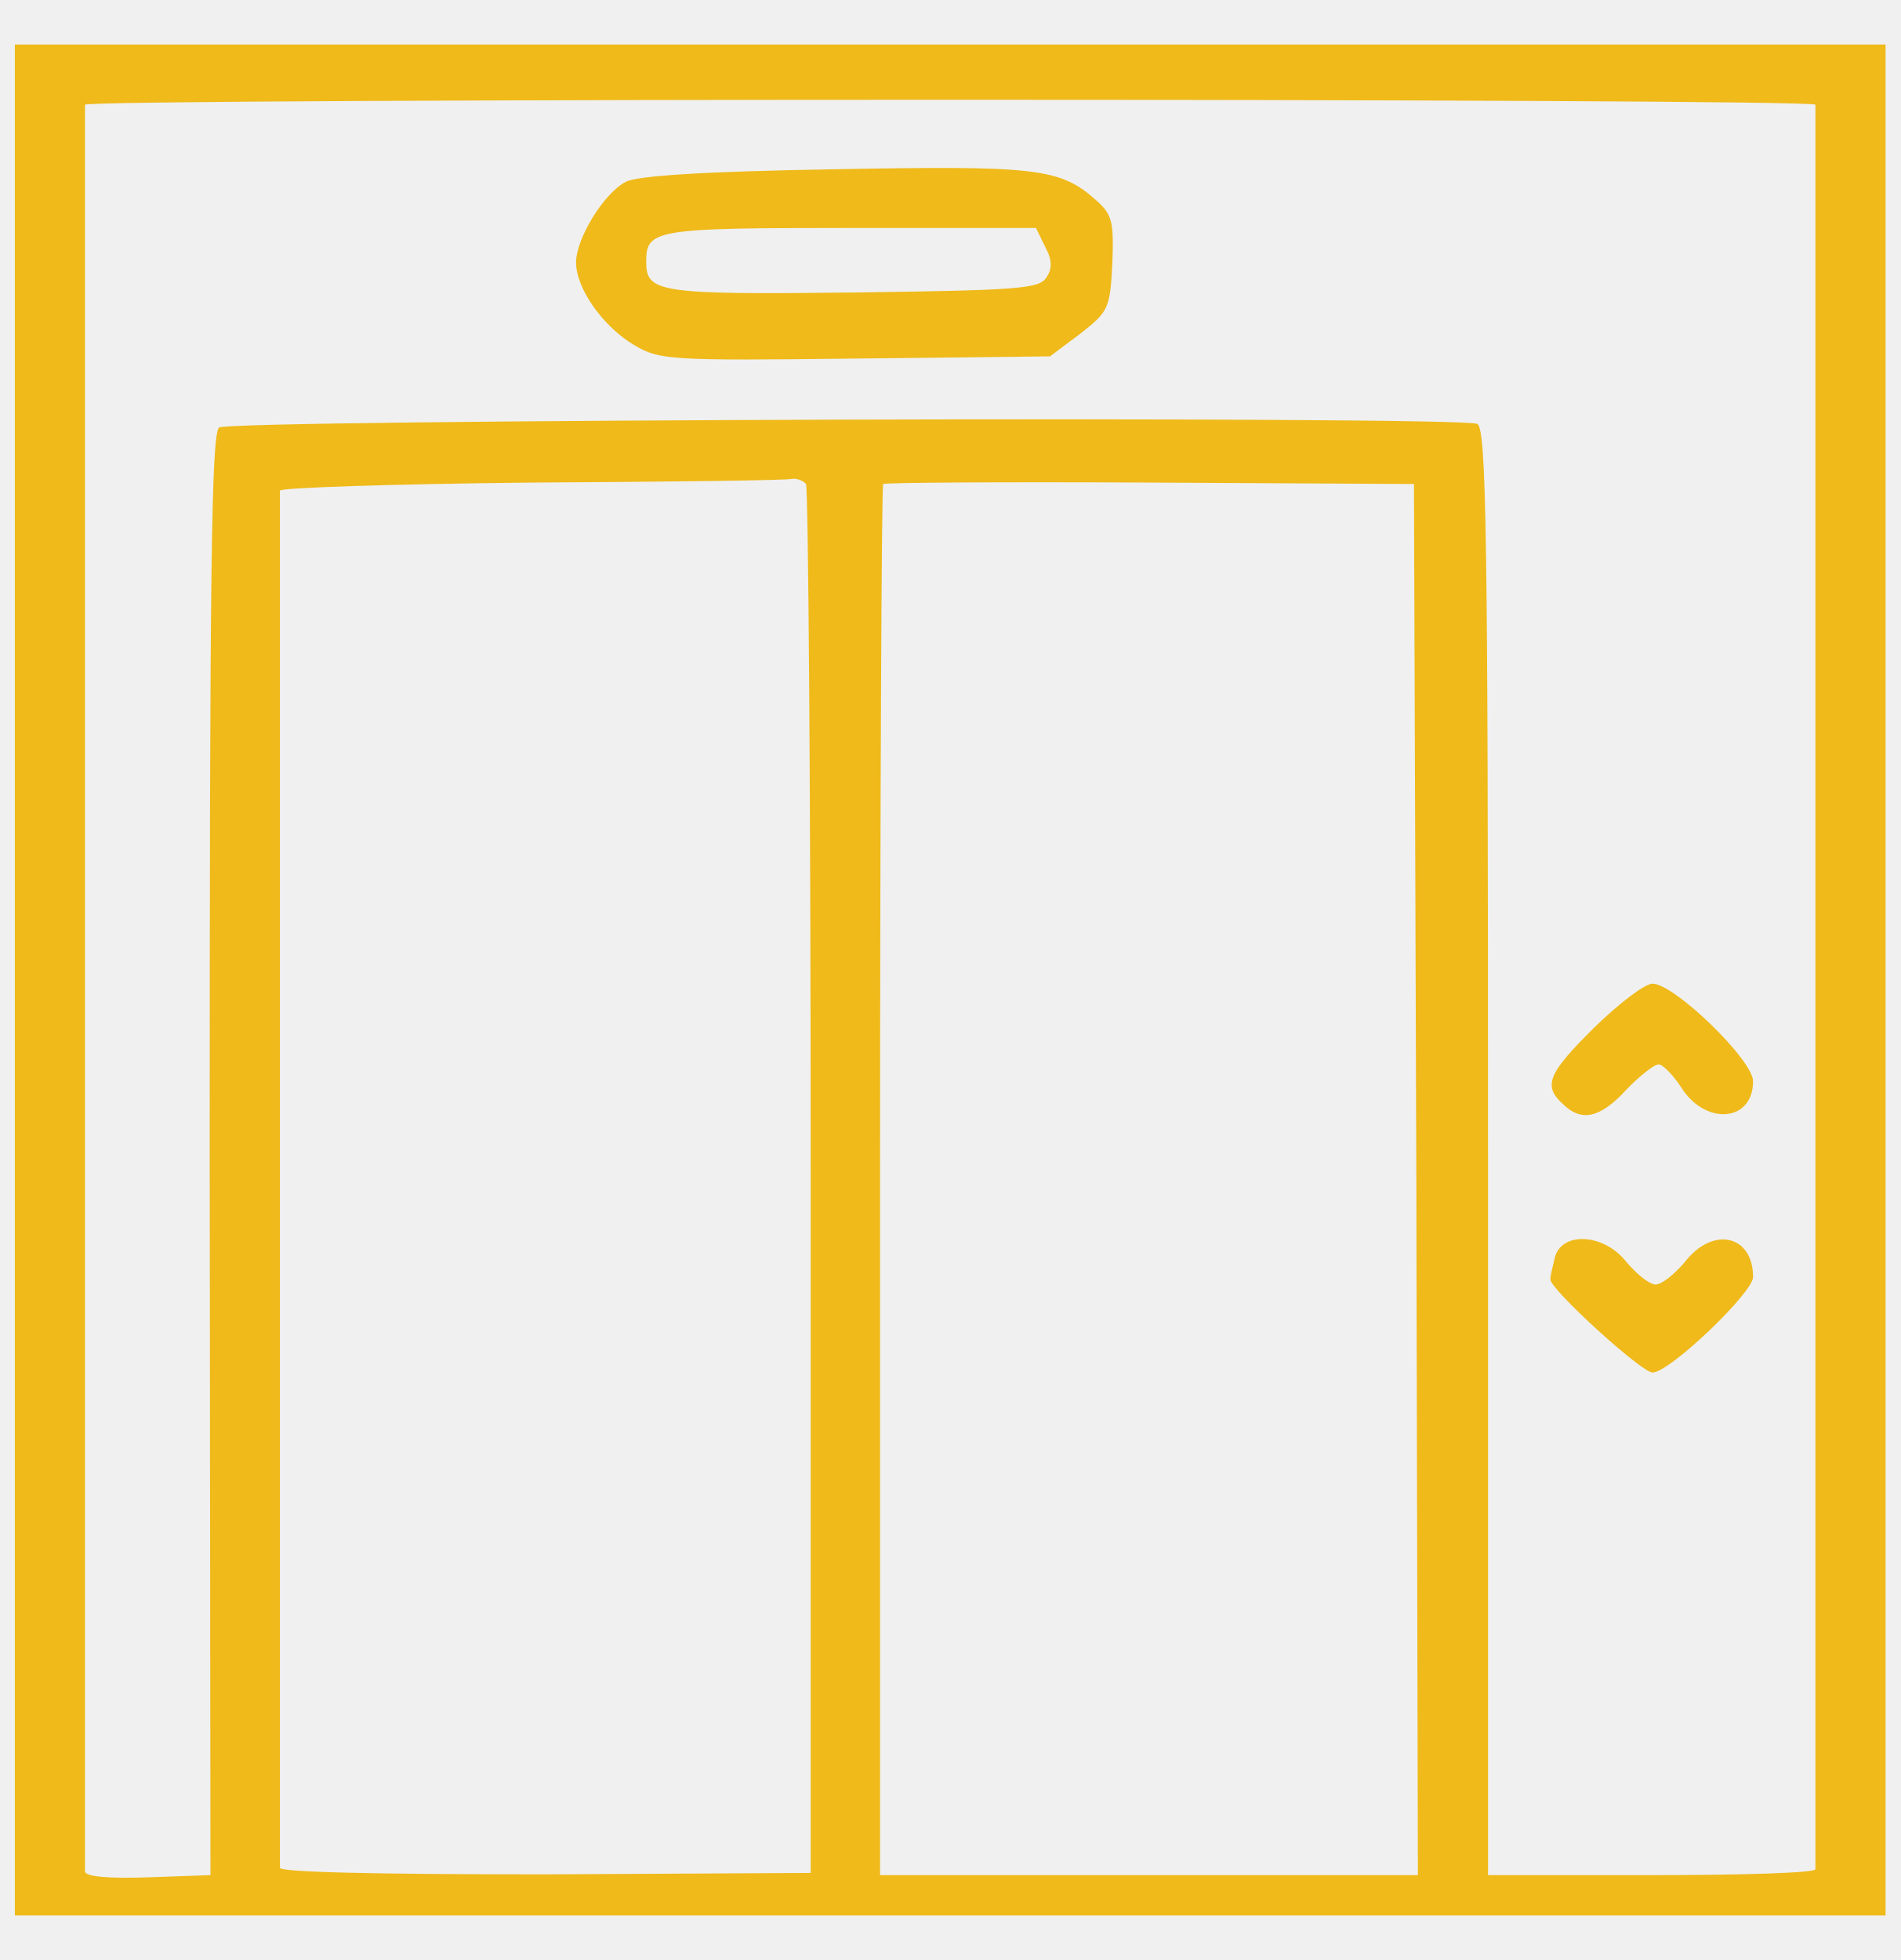
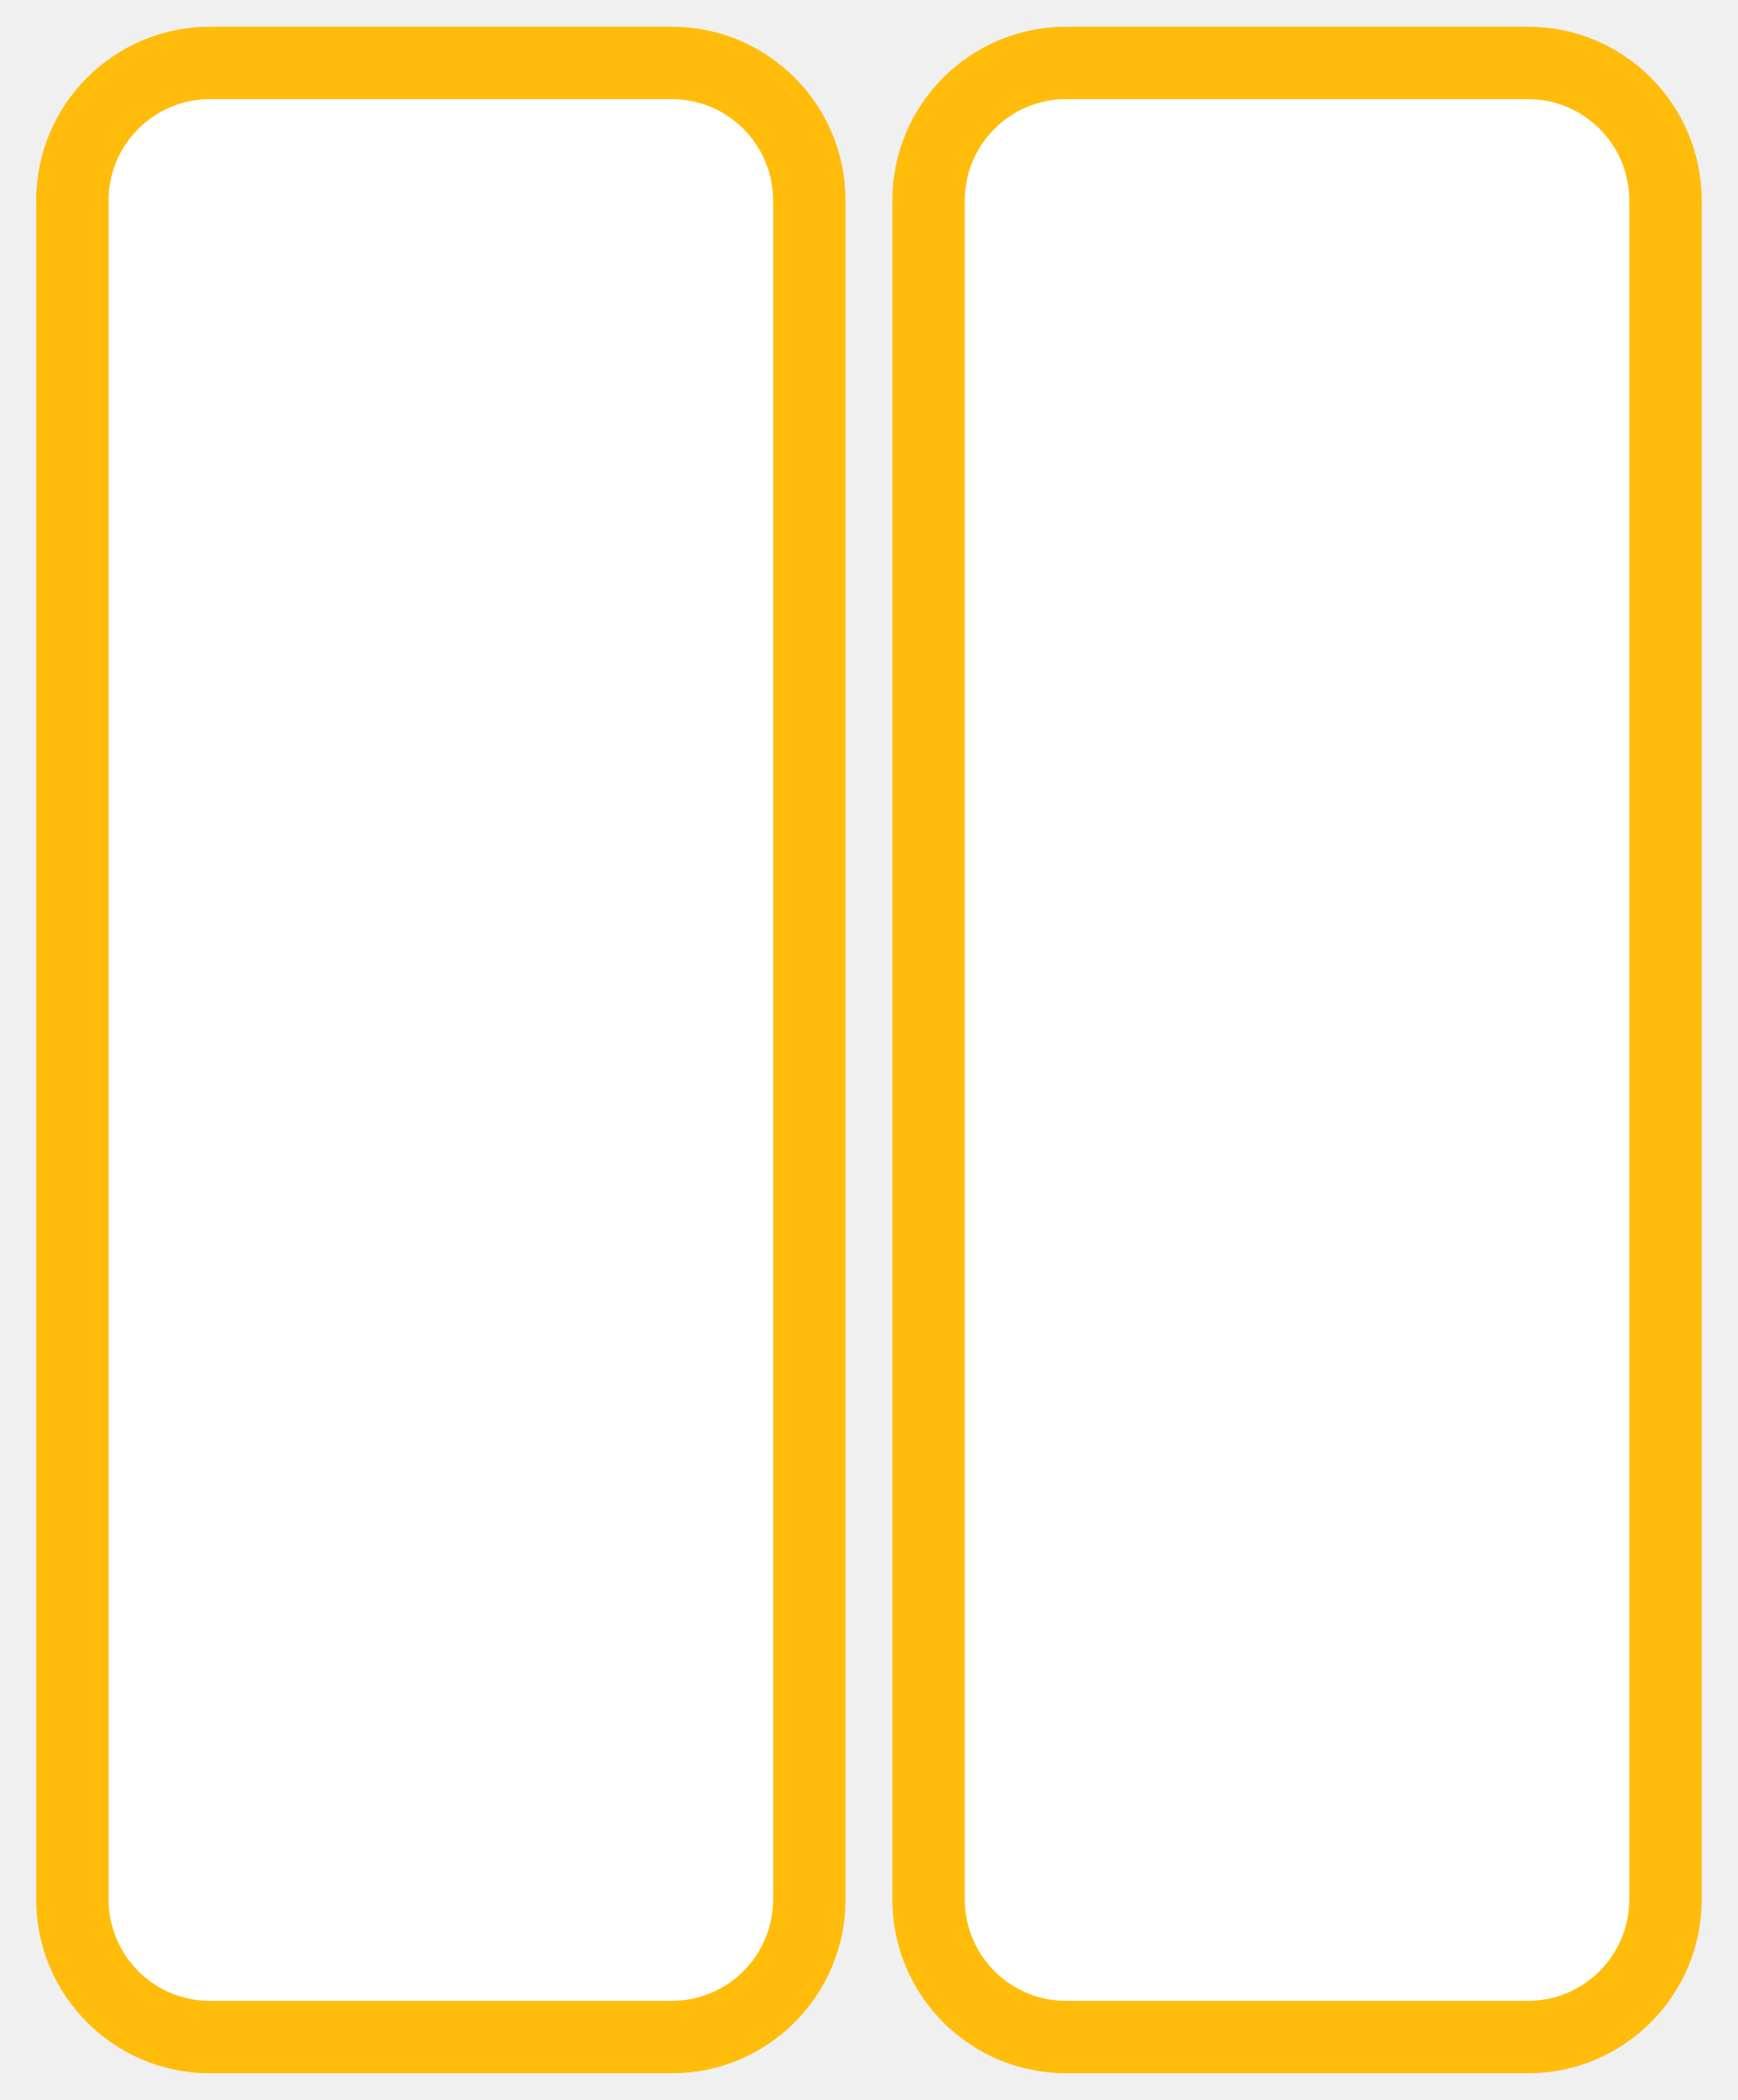
- <svg xmlns="http://www.w3.org/2000/svg" width="32" height="33" viewBox="0 0 32 33" fill="none">
-   <path d="M0.25 16.5V32.25H16H31.75V16.5V0.75H16H0.25V16.5ZM30.569 1.763C30.569 1.886 30.569 31.361 30.569 31.472C30.569 31.534 29.322 31.571 27.812 31.571H25.056V19.391C25.056 9.002 25.03 7.186 24.872 7.136C24.492 7.001 3.873 7.062 3.689 7.198C3.558 7.309 3.531 9.619 3.531 19.452L3.544 31.571L2.494 31.608C1.825 31.632 1.431 31.595 1.431 31.509C1.431 31.348 1.431 1.886 1.431 1.763C1.431 1.652 30.569 1.652 30.569 1.763ZM13.572 8.149C13.611 8.224 13.651 13.511 13.651 19.897V31.534L9.188 31.558C6.274 31.558 4.713 31.521 4.713 31.447C4.713 31.361 4.713 9.829 4.713 8.261C4.713 8.211 6.616 8.149 8.952 8.125C11.275 8.112 13.244 8.088 13.336 8.063C13.414 8.051 13.519 8.088 13.572 8.149ZM23.849 19.86L23.875 31.571H19.347H14.819V19.885C14.819 13.461 14.845 8.174 14.871 8.149C14.898 8.125 16.932 8.112 19.373 8.125L23.809 8.149L23.849 19.86Z" fill="#EFBA1A" />
-   <path d="M14.031 2.85C11.84 2.887 10.724 2.961 10.54 3.06C10.16 3.257 9.7 4.023 9.7 4.418C9.7 4.863 10.16 5.505 10.685 5.814C11.105 6.061 11.275 6.074 14.412 6.037L17.68 6L18.192 5.617C18.665 5.246 18.691 5.197 18.73 4.443C18.756 3.739 18.73 3.615 18.468 3.381C17.851 2.825 17.457 2.788 14.031 2.85ZM17.601 4.159C17.72 4.381 17.72 4.53 17.615 4.678C17.496 4.863 17.116 4.888 14.36 4.925C11.078 4.962 10.881 4.925 10.881 4.406C10.881 3.862 11.026 3.838 14.32 3.838H17.444L17.601 4.159Z" fill="#EFBA1A" />
-   <path d="M26.855 17.291C26.067 18.069 25.975 18.279 26.316 18.588C26.631 18.897 26.946 18.823 27.38 18.353C27.603 18.119 27.852 17.921 27.931 17.921C27.996 17.921 28.167 18.094 28.298 18.291C28.705 18.959 29.519 18.897 29.519 18.205C29.519 17.847 28.193 16.562 27.826 16.562C27.695 16.562 27.261 16.896 26.855 17.291Z" fill="#EFBA1A" />
-   <path d="M26.185 21.157C26.146 21.318 26.106 21.478 26.106 21.54C26.106 21.713 27.642 23.109 27.826 23.109C28.115 23.109 29.519 21.762 29.519 21.503C29.519 20.787 28.836 20.638 28.364 21.256C28.193 21.454 27.983 21.627 27.878 21.627C27.773 21.627 27.563 21.454 27.393 21.256C27.025 20.774 26.316 20.725 26.185 21.157Z" fill="#EFBA1A" />
+ <svg xmlns="http://www.w3.org/2000/svg" width="24" height="29" viewBox="0 0 24 29" fill="none">
+   <rect x="1" y="0.869" width="10.176" height="27.262" rx="1.9" fill="white" stroke="#FFBC0A" stroke-linejoin="round" />
+   <rect x="12.823" y="0.869" width="10.176" height="27.262" rx="1.9" fill="white" stroke="#FFBC0A" stroke-linejoin="round" />
</svg>
